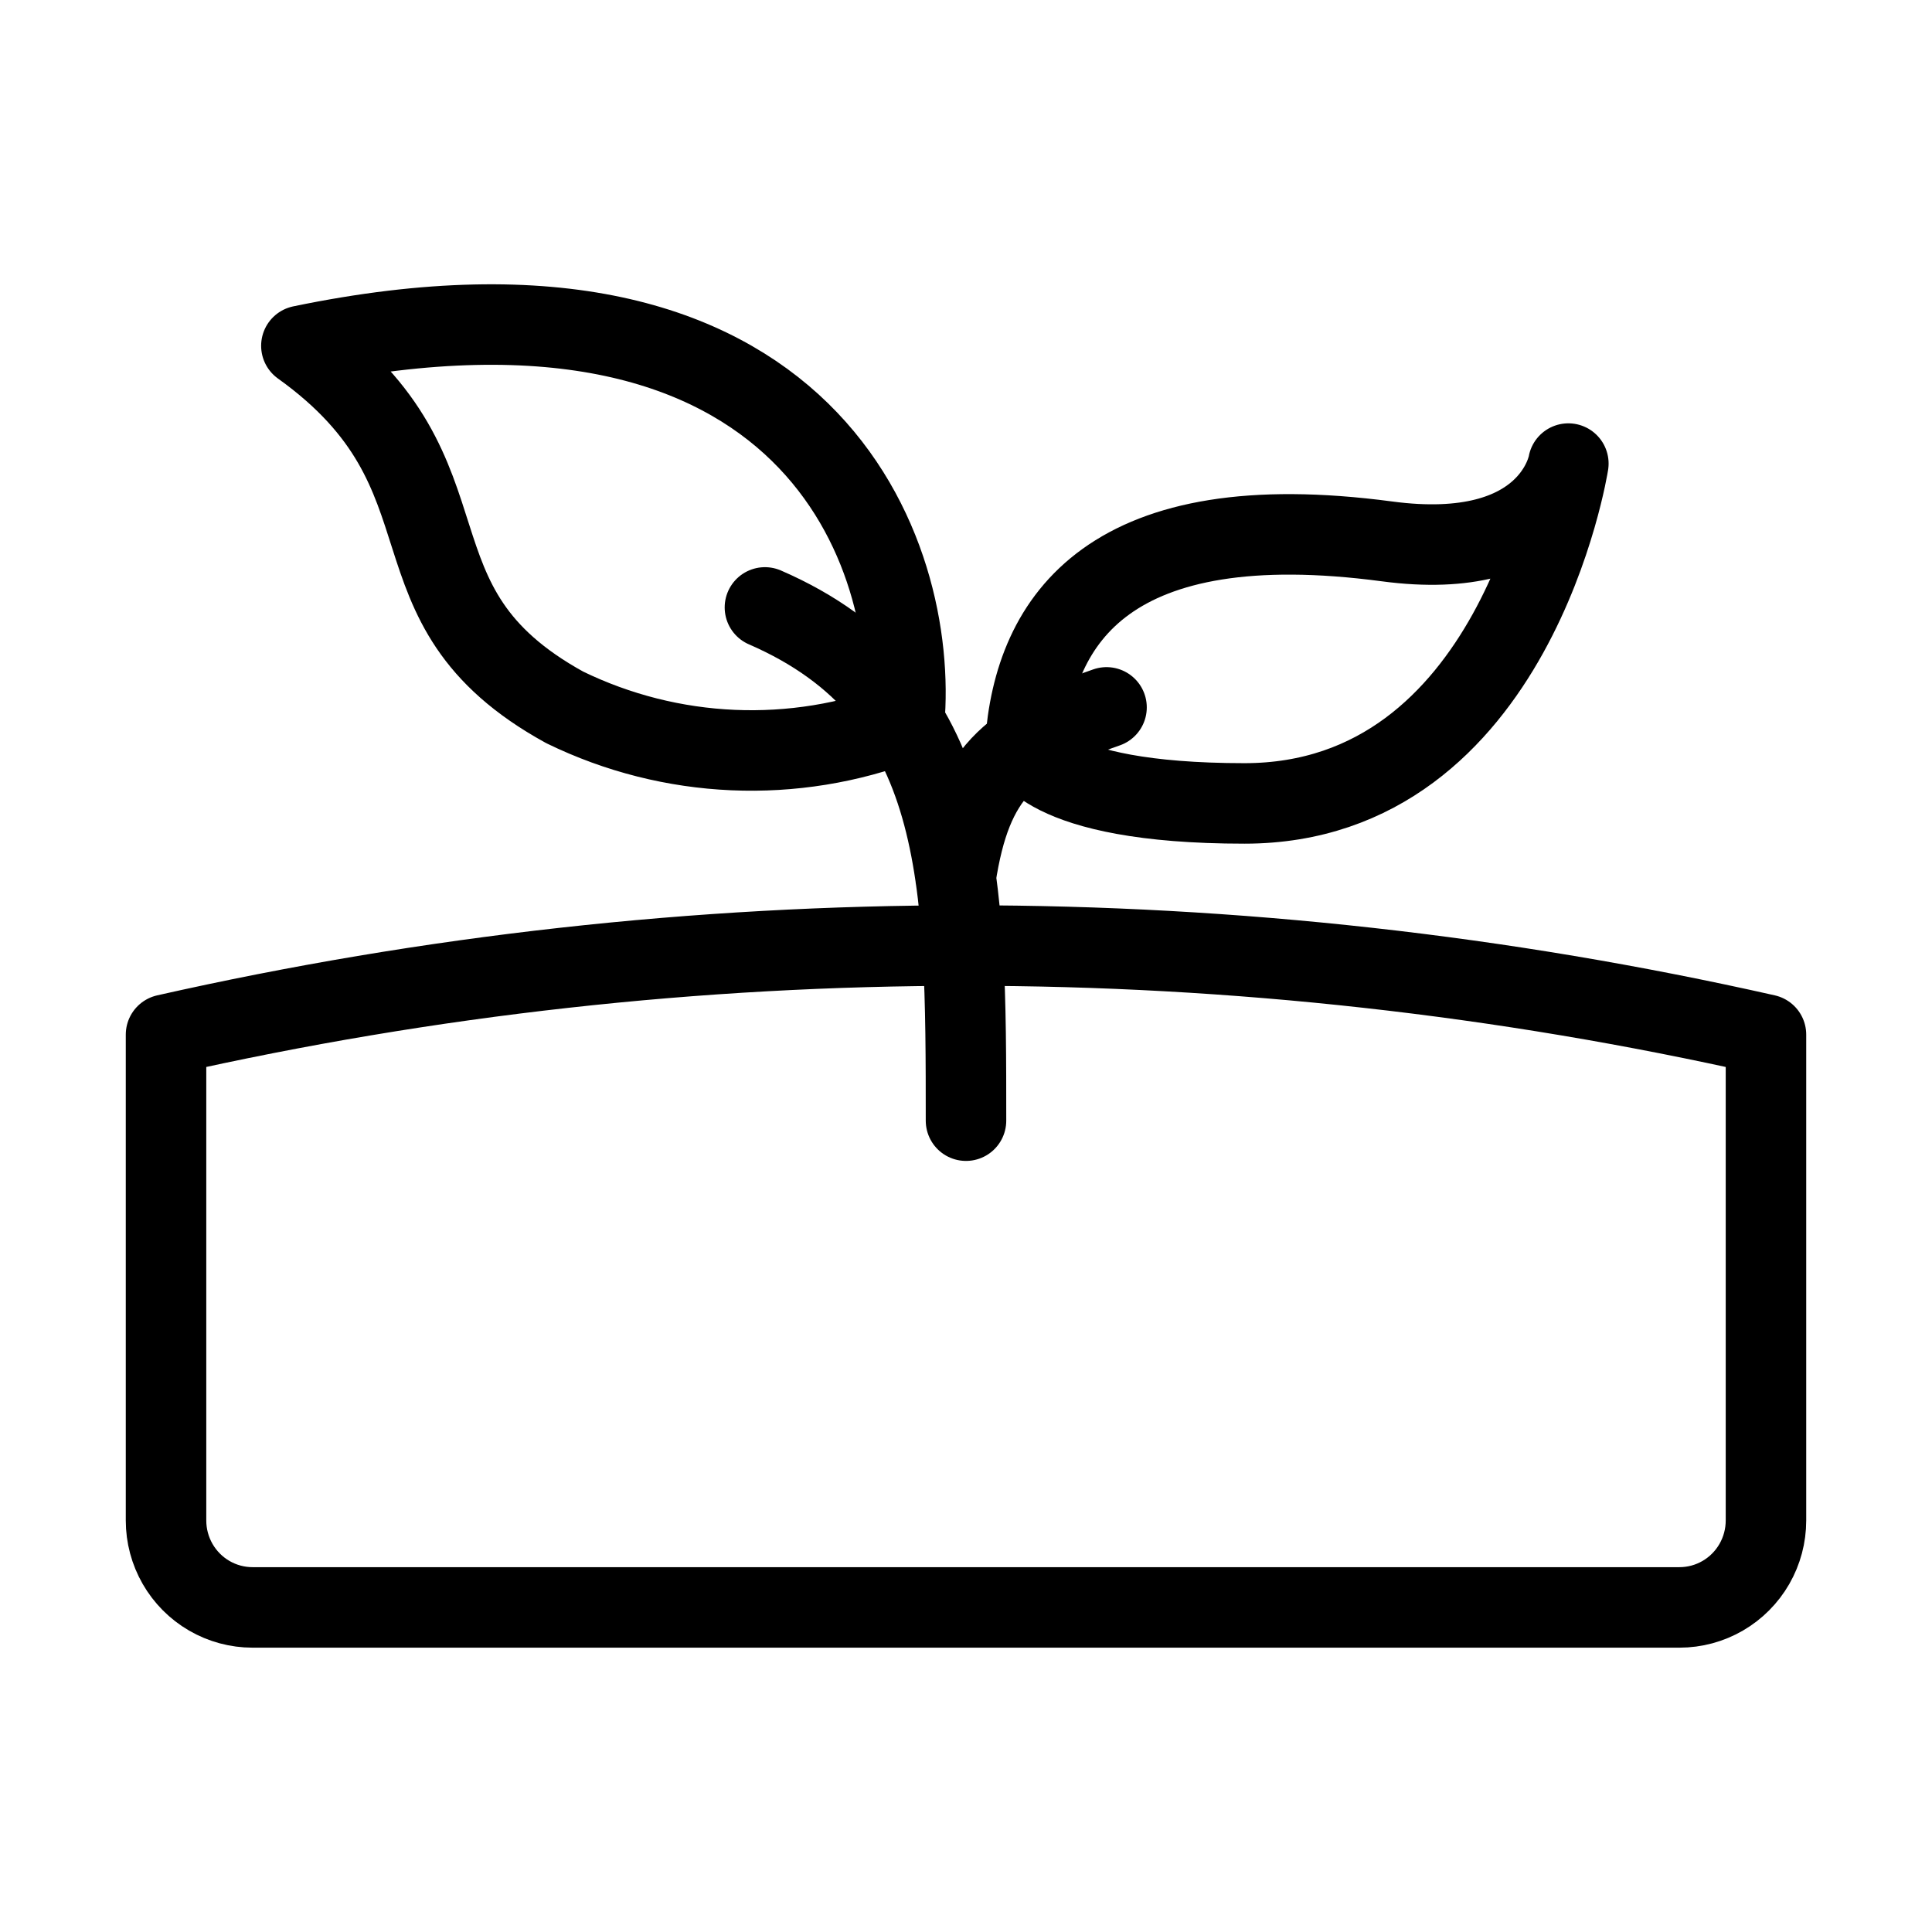
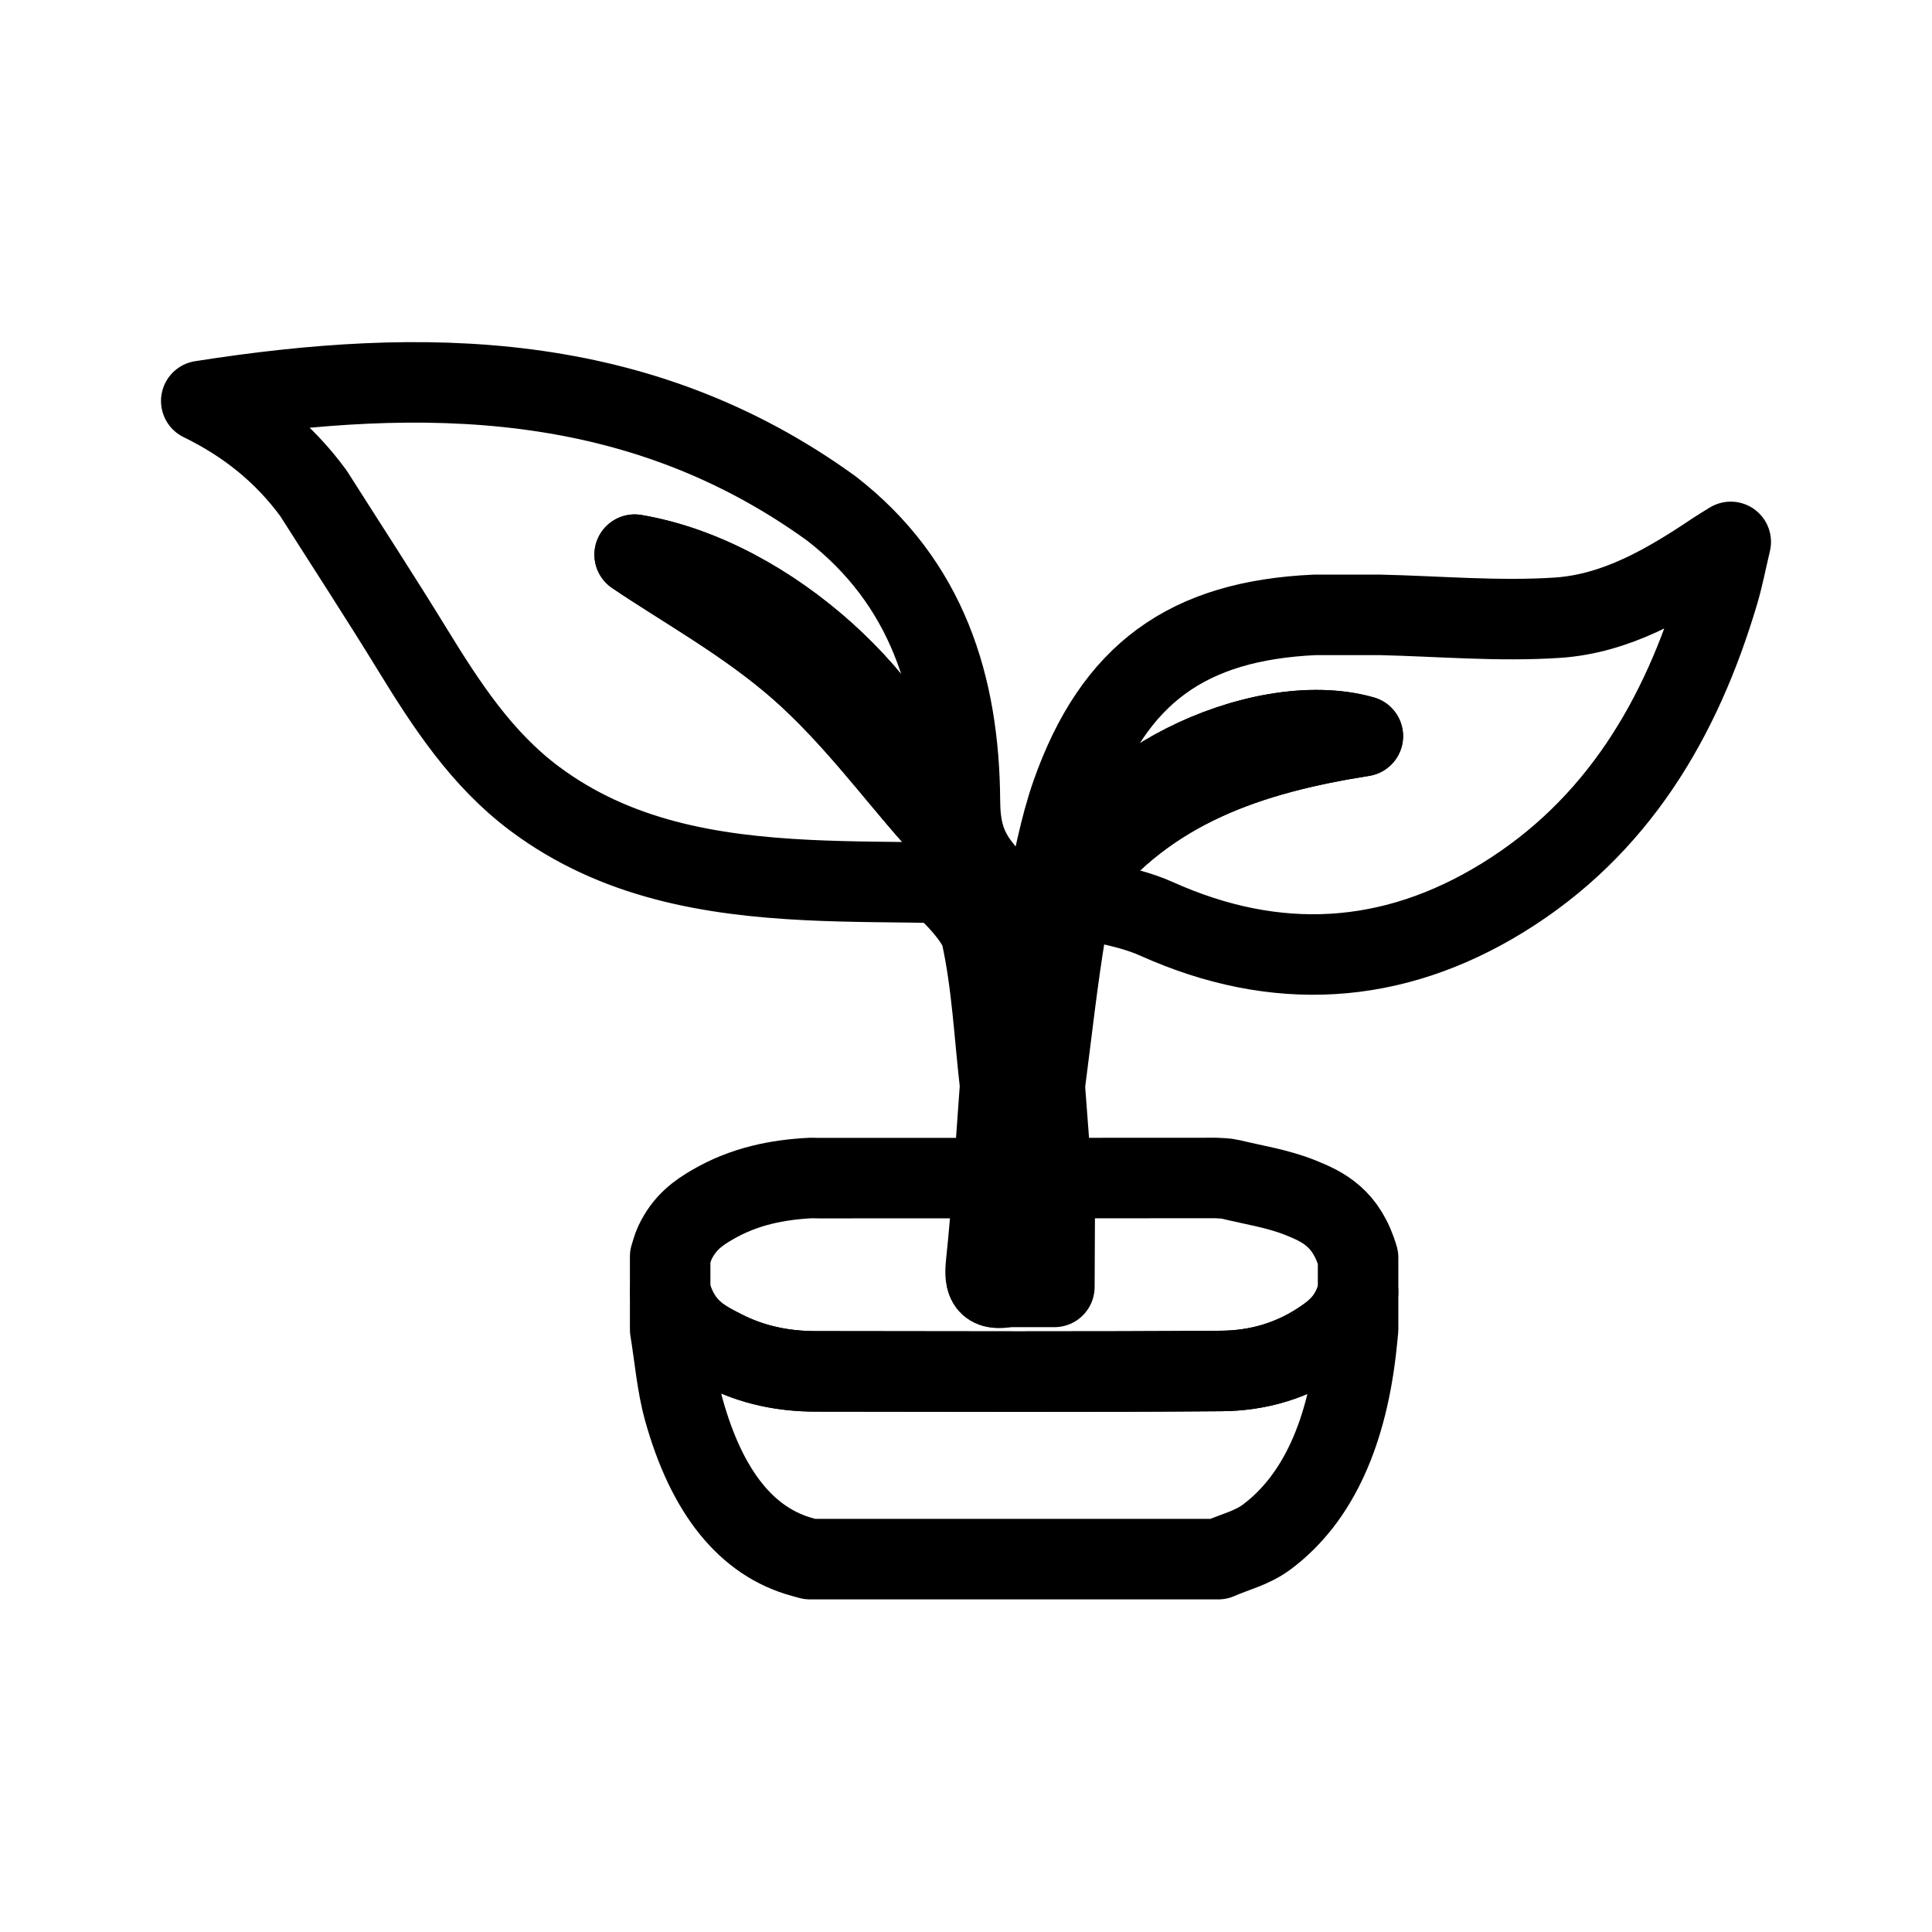
- <svg xmlns="http://www.w3.org/2000/svg" viewBox="0 0 192 192">
-   <path fill="none" stroke="#000" stroke-linecap="round" stroke-linejoin="round" stroke-width="8" d="M16.5 102.82a361.352 361.352 0 0 1 159 0v48.285a8.675 8.675 0 0 1-1.151 4.319 8.624 8.624 0 0 1-3.146 3.161 8.566 8.566 0 0 1-4.298 1.158H25.095c-1.509 0-2.991-.4-4.298-1.158a8.624 8.624 0 0 1-3.146-3.161 8.675 8.675 0 0 1-1.151-4.319Zm79.5 8.551c0-23.883 0-42.325-19.982-51.006m18.951 26.864c1.59-10.452 5.371-13.562 14.997-16.93" />
-   <path fill="none" stroke="#000" stroke-linecap="round" stroke-linejoin="round" stroke-width="8" d="M89.855 71.767c1.461-16.455-9.11-47.94-59.904-37.402 18.091 12.957 7.477 25.655 26.17 35.934a42.345 42.345 0 0 0 33.734 1.468Zm12.032 2.289c.86-12.741 8.595-23.883 35.926-20.256 16.458 2.203 18.048-7.73 18.048-7.73s-5.285 33.773-32.186 33.773c-20.327 0-21.788-5.787-21.788-5.787Z" />
+ <svg xmlns="http://www.w3.org/2000/svg" width="192" height="192" viewBox="0 0 192 192" fill="none">
+   <path d="M104.654 117.075C111.763 117.072 118.294 117.069 120.883 117.067C121.347 117.108 121.817 117.089 122.274 117.201C124.604 117.768 126.968 118.115 129.248 119.029C131.503 119.933 133.818 121.045 134.965 124.984V128.386C134.377 130.738 133.165 131.944 131.84 132.891C128.5 135.279 124.953 136.218 121.36 136.246C107.931 136.352 94.502 136.296 81.073 136.285C77.932 136.283 74.825 135.693 71.823 134.15C69.76 133.089 67.629 132.046 66.6 128.386C66.6 127.216 66.6 126.044 66.6 124.874C66.747 124.432 66.862 123.95 67.047 123.556C68.007 121.503 69.392 120.539 70.815 119.713C73.984 117.872 77.277 117.234 80.615 117.067C80.849 117.072 81.082 117.081 81.316 117.081C84.256 117.082 91.241 117.081 98.614 117.078" stroke="black" stroke-width="8" stroke-linejoin="round" />
+   <path d="M66.6 128.386C67.629 132.046 69.76 133.089 71.823 134.15C74.825 135.692 77.932 136.282 81.073 136.285C94.502 136.296 107.931 136.352 121.36 136.246C124.953 136.218 128.501 135.279 131.84 132.891C133.165 131.944 134.377 130.738 134.965 128.386V132.118C134.926 132.511 134.885 132.904 134.846 133.298C133.941 142.338 130.985 148.913 125.927 152.716C124.42 153.85 122.701 154.223 121.078 154.945H80.486C80.247 154.879 80.007 154.812 79.768 154.747C74.269 153.26 70.269 148.4 67.956 140.087C67.266 137.609 67.039 134.783 66.6 132.118C66.6 130.874 66.6 129.629 66.6 128.386Z" stroke="black" stroke-width="8" stroke-linejoin="round" />
+   <path d="M93.483 87.731L98.456 92.619L100.748 107.605L100.148 127.889M63.072 55.122C67.905 58.401 74.167 61.835 79.41 66.432C84.659 71.036 88.89 76.8 92.726 81.109C90.179 70.332 76.677 57.418 63.072 55.122ZM106.949 87.559C114.162 78.274 124.19 74.931 135.439 73.156C124.975 70.203 108.123 78.776 106.949 87.559Z" stroke="black" stroke-width="8" stroke-linecap="round" stroke-linejoin="round" />
+   <path d="M100.148 127.889C98.207 128.258 97.785 127.582 97.996 125.588C98.615 119.734 98.944 113.85 99.385 107.977C99.382 107.884 99.377 107.791 99.373 107.698C98.812 102.78 98.583 97.79 97.531 92.979C97.104 91.027 93.483 87.731 93.483 87.731C89.079 87.647 84.67 87.674 80.272 87.458C70.581 86.982 61.181 85.383 53.136 79.378C47.844 75.428 44.33 70.005 40.936 64.472C37.75 59.28 34.422 54.174 31.156 49.031C28.237 45.035 24.512 42.044 20 39.848C42.062 36.387 63.475 36.682 82.621 50.531C92.135 57.908 95.319 68.101 95.397 79.596C95.414 82.14 95.835 84.194 97.551 86.292C99.243 88.36 100.113 91.099 101.351 93.539C101.584 93.998 101.846 94.442 102.095 94.892C102.175 95.713 102.256 96.534 102.337 97.354C102.488 97.357 102.639 97.361 102.79 97.364C103.131 94.731 103.473 92.099 103.814 89.467C104.69 85.934 105.289 82.305 106.493 78.889C110.708 66.943 118.016 61.674 130.688 61.104C132.827 61.104 134.966 61.104 137.107 61.104C142.999 61.237 148.917 61.774 154.775 61.387C160.61 61 165.676 58.031 170.484 54.797C170.84 54.557 171.213 54.342 172 53.853C171.534 55.817 171.242 57.365 170.796 58.868C167.082 71.42 160.714 82.222 149.325 89.227C138.353 95.975 126.785 96.64 114.938 91.317C113.285 90.574 111.469 90.142 109.689 89.748C107.661 89.297 106.236 90.481 105.938 92.26C105.085 97.363 104.53 102.516 103.858 107.649C103.85 107.774 103.842 107.899 103.834 108.024C104.161 112.356 104.489 116.689 104.815 121.021C104.804 123.311 104.794 125.602 104.783 127.892C103.238 127.892 101.693 127.89 100.148 127.89" stroke="black" stroke-width="8" stroke-linecap="round" stroke-linejoin="round" />
+   <path d="M63.072 55.122C76.677 57.418 90.179 70.332 92.726 81.109C88.89 76.799 84.659 71.035 79.41 66.432C74.168 61.835 67.905 58.401 63.072 55.122Z" stroke="black" stroke-width="8" stroke-linejoin="round" />
+   <path d="M106.95 87.559C108.124 78.776 124.976 70.204 135.439 73.156C124.19 74.93 114.162 78.274 106.95 87.559Z" stroke="black" stroke-width="8" stroke-linejoin="round" />
</svg>
